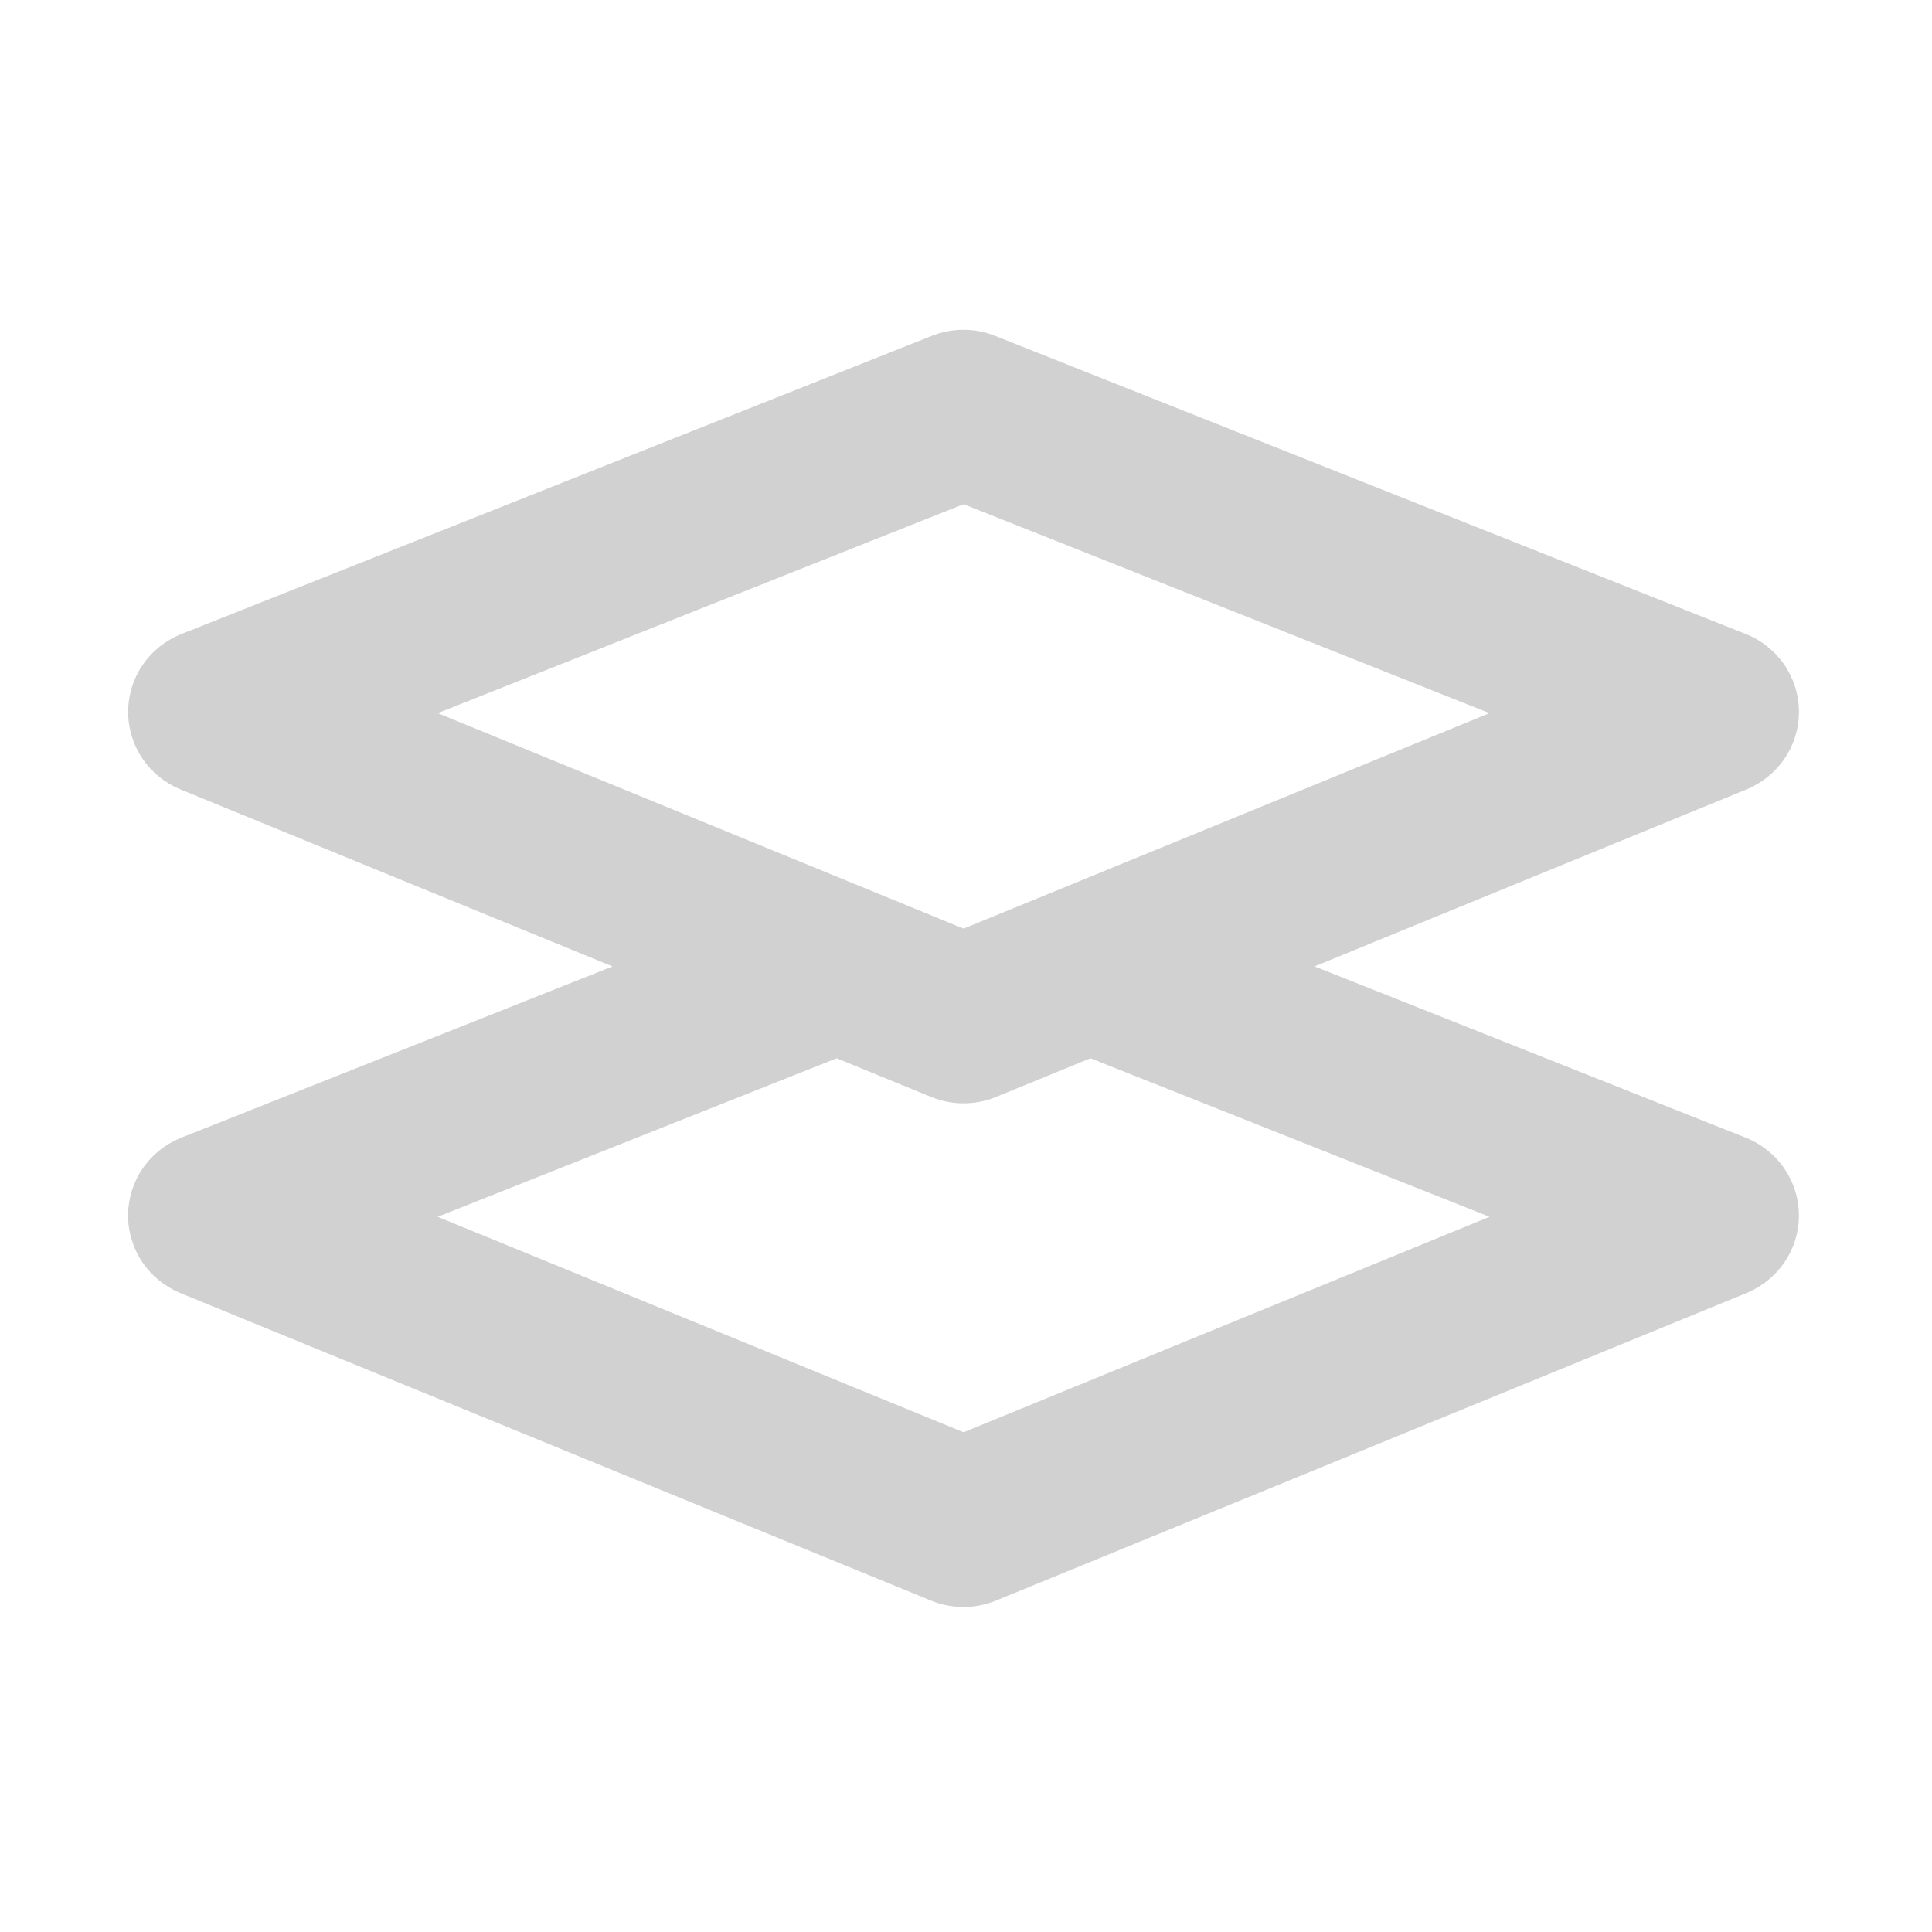
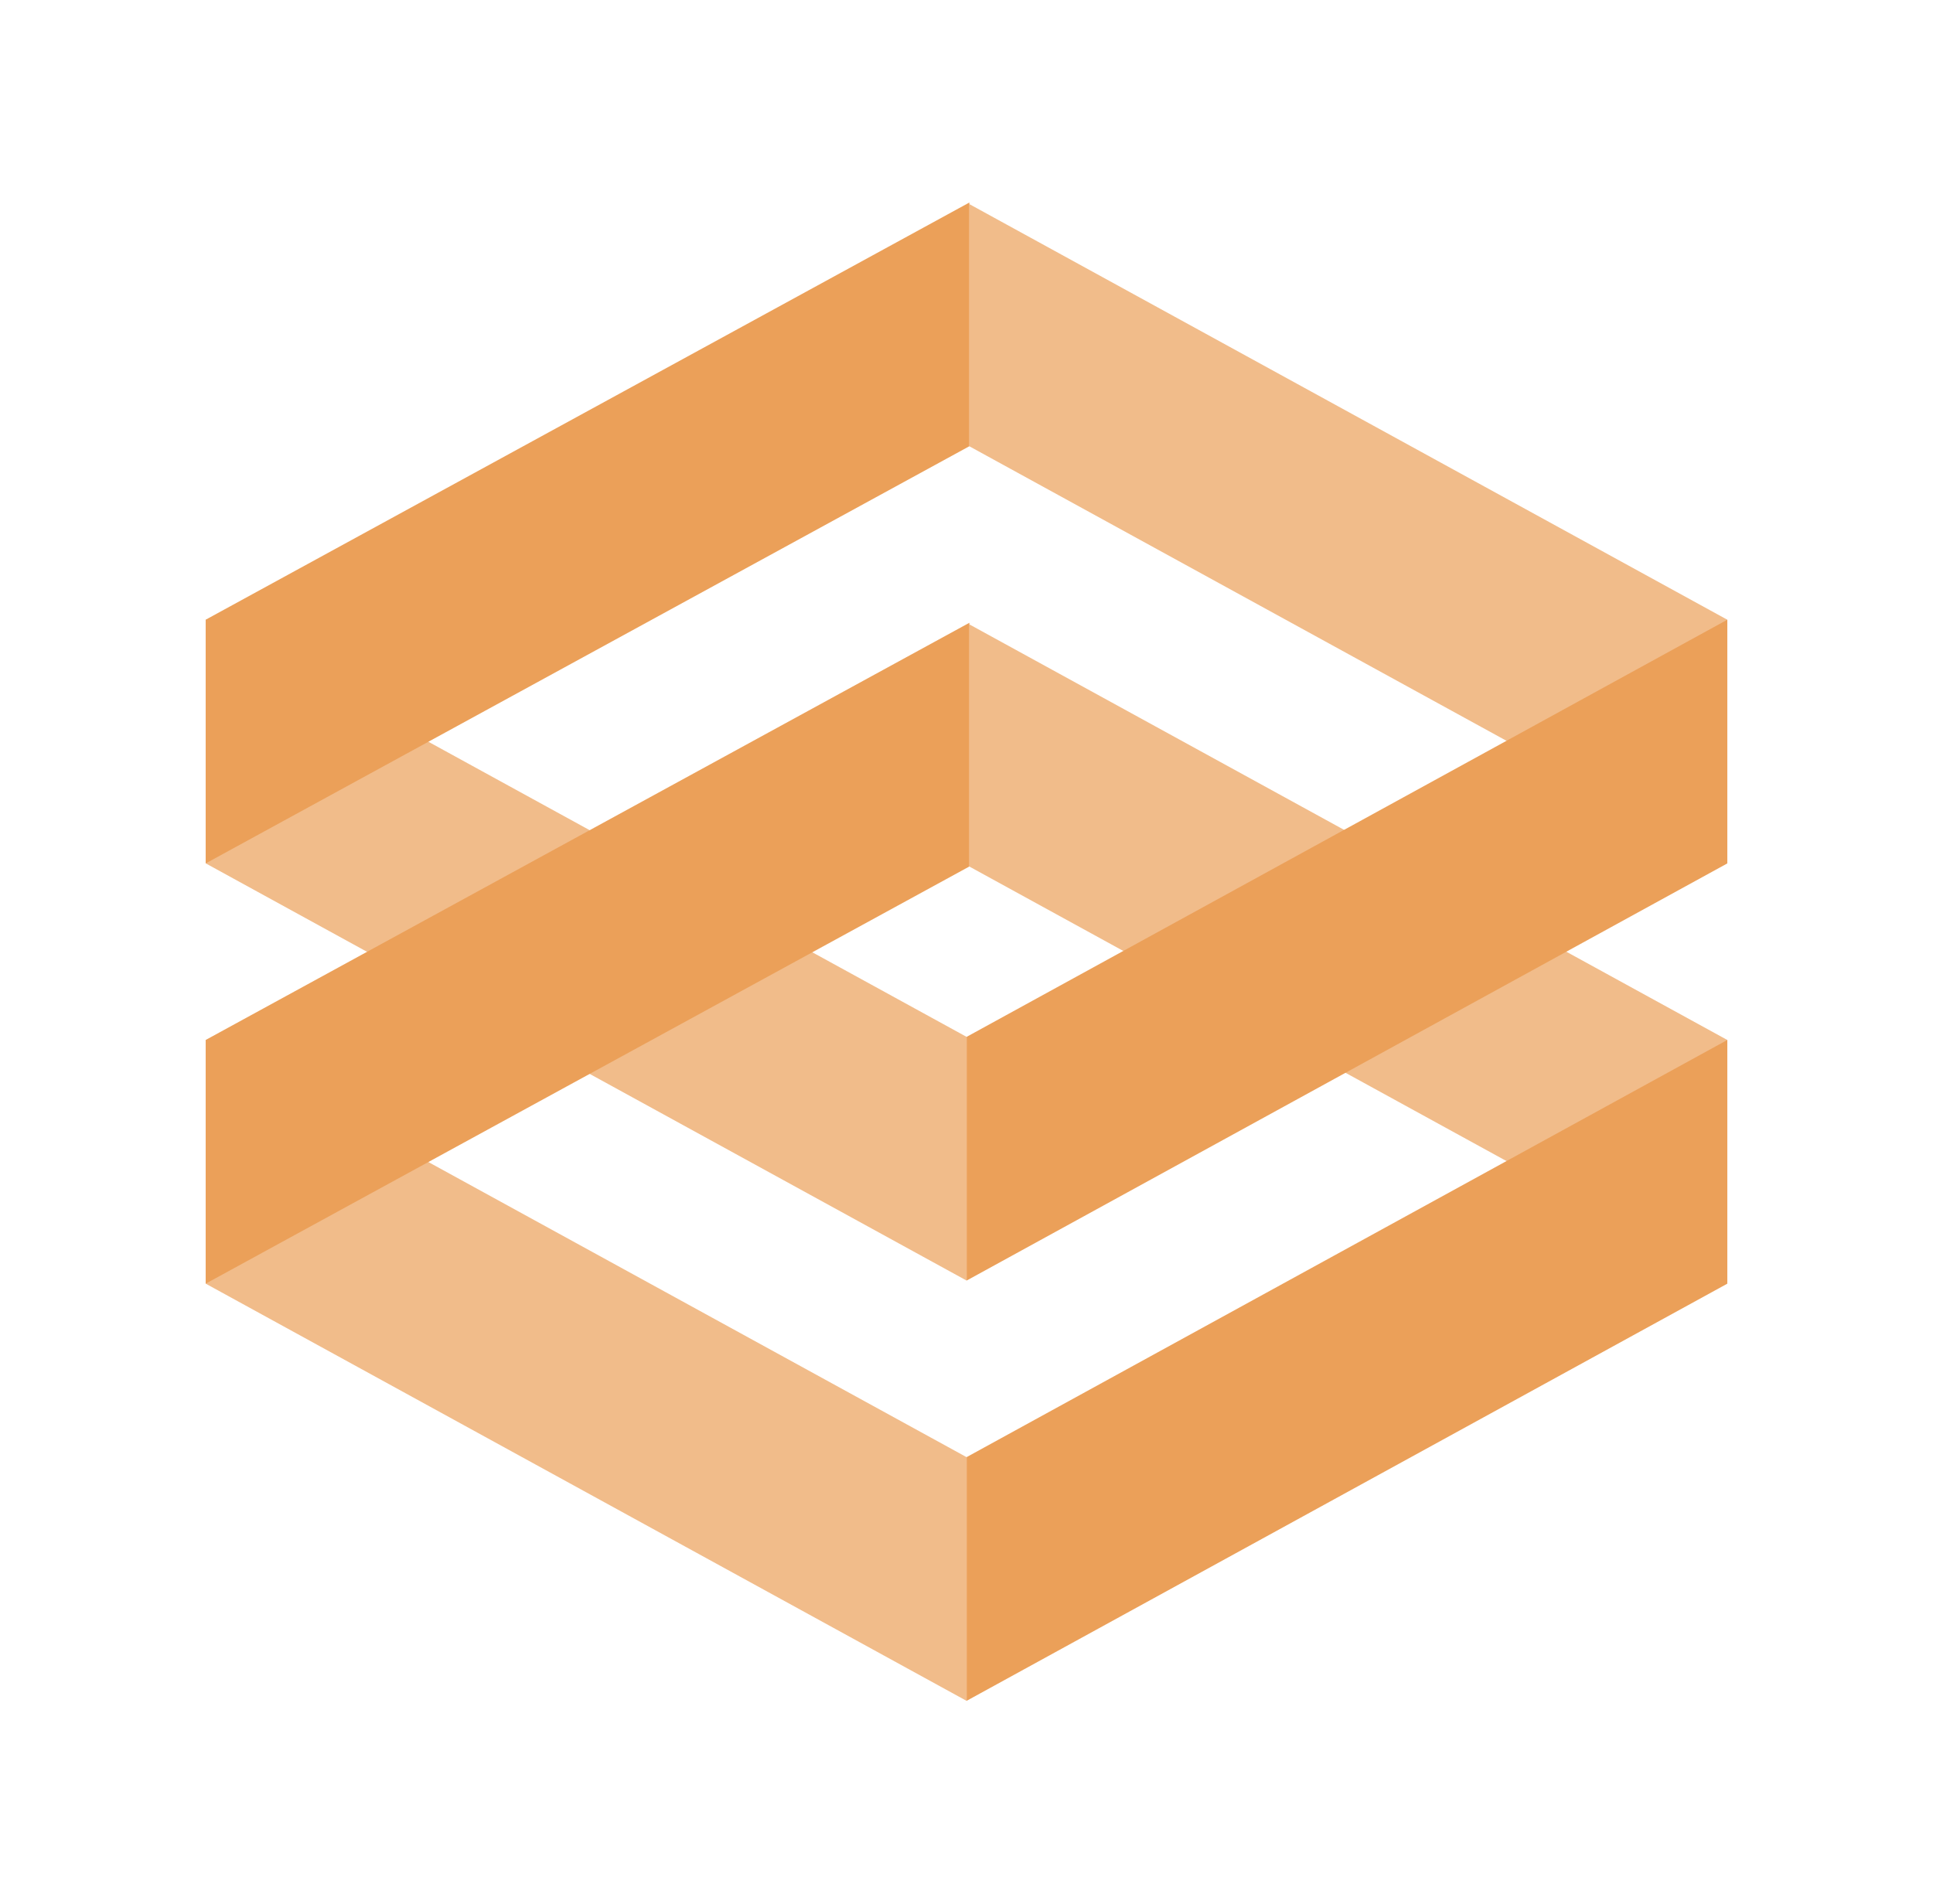
- <svg xmlns="http://www.w3.org/2000/svg" version="1.1" viewBox="0 0 32 32" xml:space="preserve" width="32" height="32">
-   <path d="m19.901 15.263 9.013 3.58c0.259 0.103 0.481 0.28 0.638 0.508 0.157 0.229 0.242 0.498 0.243 0.774 0.002 0.276-0.08 0.547-0.235 0.777-0.155 0.23-0.375 0.409-0.633 0.515l-12.431 5.094c-0.344 0.141-0.73 0.141-1.075 0l-12.432-5.093c-0.258-0.106-0.478-0.285-0.633-0.515-0.154-0.23-0.236-0.501-0.235-0.777 0.002-0.276 0.086-0.546 0.243-0.774 0.157-0.228 0.379-0.405 0.638-0.508l9.172-3.643c0.525-0.208 2.186 0.403 3.783 0.409 1.707 0.006 3.353-0.581 3.941-0.348zm-12.651 4.891 8.71 3.569 8.711-3.569-8.711-3.461zm9.234-14.59 12.431 4.937c0.259 0.103 0.481 0.28 0.638 0.508s0.242 0.498 0.243 0.774c0.002 0.276-0.08 0.547-0.235 0.777-0.155 0.23-0.375 0.409-0.633 0.515l-12.431 5.094c-0.344 0.141-0.73 0.141-1.075 0l-12.432-5.093c-0.258-0.106-0.478-0.285-0.633-0.515-0.154-0.23-0.236-0.501-0.235-0.777 0.002-0.276 0.086-0.546 0.243-0.774 0.157-0.228 0.379-0.405 0.638-0.508l12.431-4.939c0.336-0.134 0.712-0.134 1.048 0zm-9.234 6.248 8.71 3.569 8.711-3.569-8.711-3.461z" fill="#d1d1d1" stroke-width="1.306" />
+ <svg xmlns="http://www.w3.org/2000/svg" width="26.4mm" height="26.001mm" viewBox="0 0 26.4 26.001" version="1.1" id="svg5">
+   <defs id="defs2" />
+   <g id="layer1" transform="translate(-113.511,-128.4821)">
+     <path style="fill:#000000;stroke-width:1.024" id="path21" d="" />
+     <path style="fill:#000000;stroke-width:0.272" id="path3317" d="" />
+     <g id="g880" transform="matrix(0.5697591,0,0,0.5697591,63.36011,62.43837)">
+       <rect style="fill:#f1bc8a;fill-opacity:1;stroke-width:0.094" id="rect5331-6-3-1-7" width="20.722" height="5.806" x="-147.613" y="69.867" transform="matrix(-0.8767928,-0.4808683,0,1,0,0)" />
+       <rect style="fill:#f1bc8a;fill-opacity:1;stroke-width:0.094" id="rect5331-6-3-1" width="20.722" height="5.806" x="-147.613" y="59.791" transform="matrix(-0.8767928,-0.4808683,0,1,0,0)" />
+       <rect style="fill:#eba059;fill-opacity:1;stroke-width:0.094" id="rect5331-6-4" width="20.798" height="5.843" x="126.818" y="201.762" transform="matrix(0.8767746,-0.4809016,0,1,0,0)" />
+       <rect style="fill:#f1bc8a;fill-opacity:1;stroke-width:0.094" id="rect5331-6-3-1-3" width="20.8" height="5.843" x="-126.815" y="79.793" transform="matrix(-0.8767928,-0.4808683,0,1,0,0)" />
+       <rect style="fill:#eba059;fill-opacity:1;stroke-width:0.094" id="rect5331-6-3" width="20.86" height="5.843" x="105.922" y="181.56" transform="matrix(0.8775529,-0.4794799,0,1,0,0)" />
+       <rect style="fill:#eba059;fill-opacity:1;stroke-width:0.094" id="rect5331-6-4-9" width="20.798" height="5.843" x="126.818" y="211.838" transform="matrix(0.8767746,-0.4809016,0,1,0,0)" />
+       <rect style="fill:#f1bc8a;fill-opacity:1;stroke-width:0.094" id="rect5331-6-3-1-3-1" width="20.8" height="5.843" x="-126.815" y="89.87" transform="matrix(-0.8767928,-0.4808683,0,1,0,0)" />
+       <rect style="fill:#eba059;fill-opacity:1;stroke-width:0.094" id="rect5331-6-3-2" width="20.86" height="5.843" x="105.922" y="191.636" transform="matrix(0.8775529,-0.4794799,0,1,0,0)" />
+     </g>
+   </g>
</svg>
